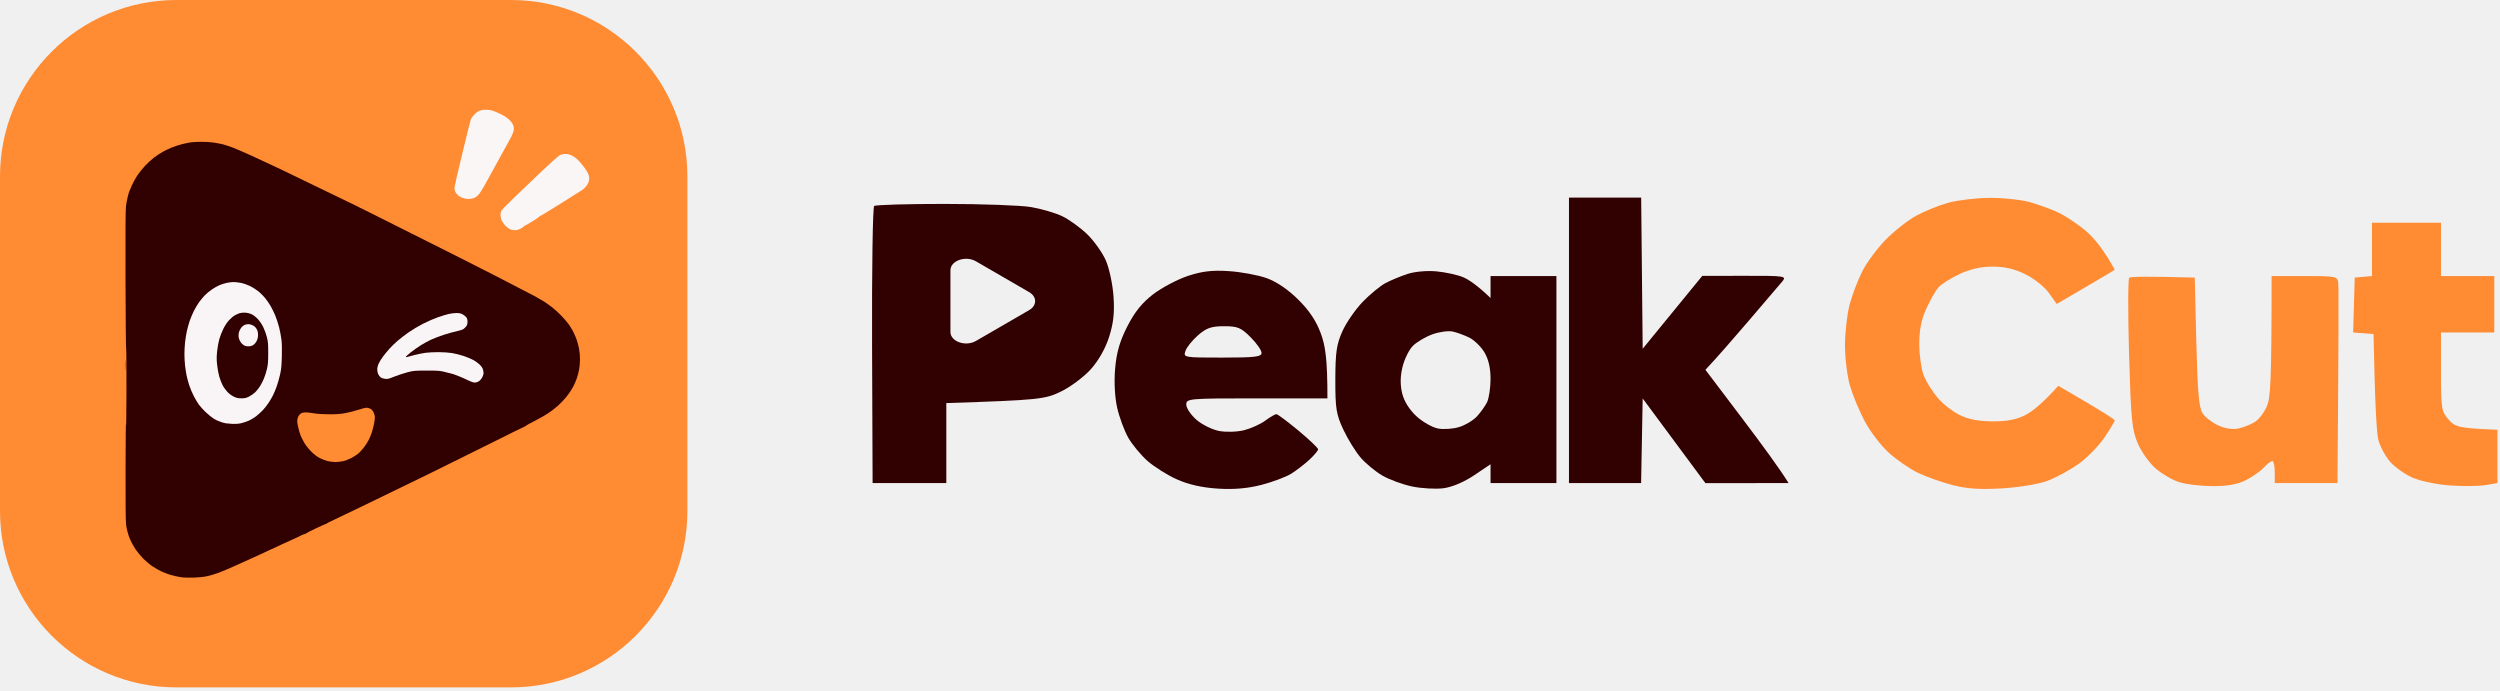
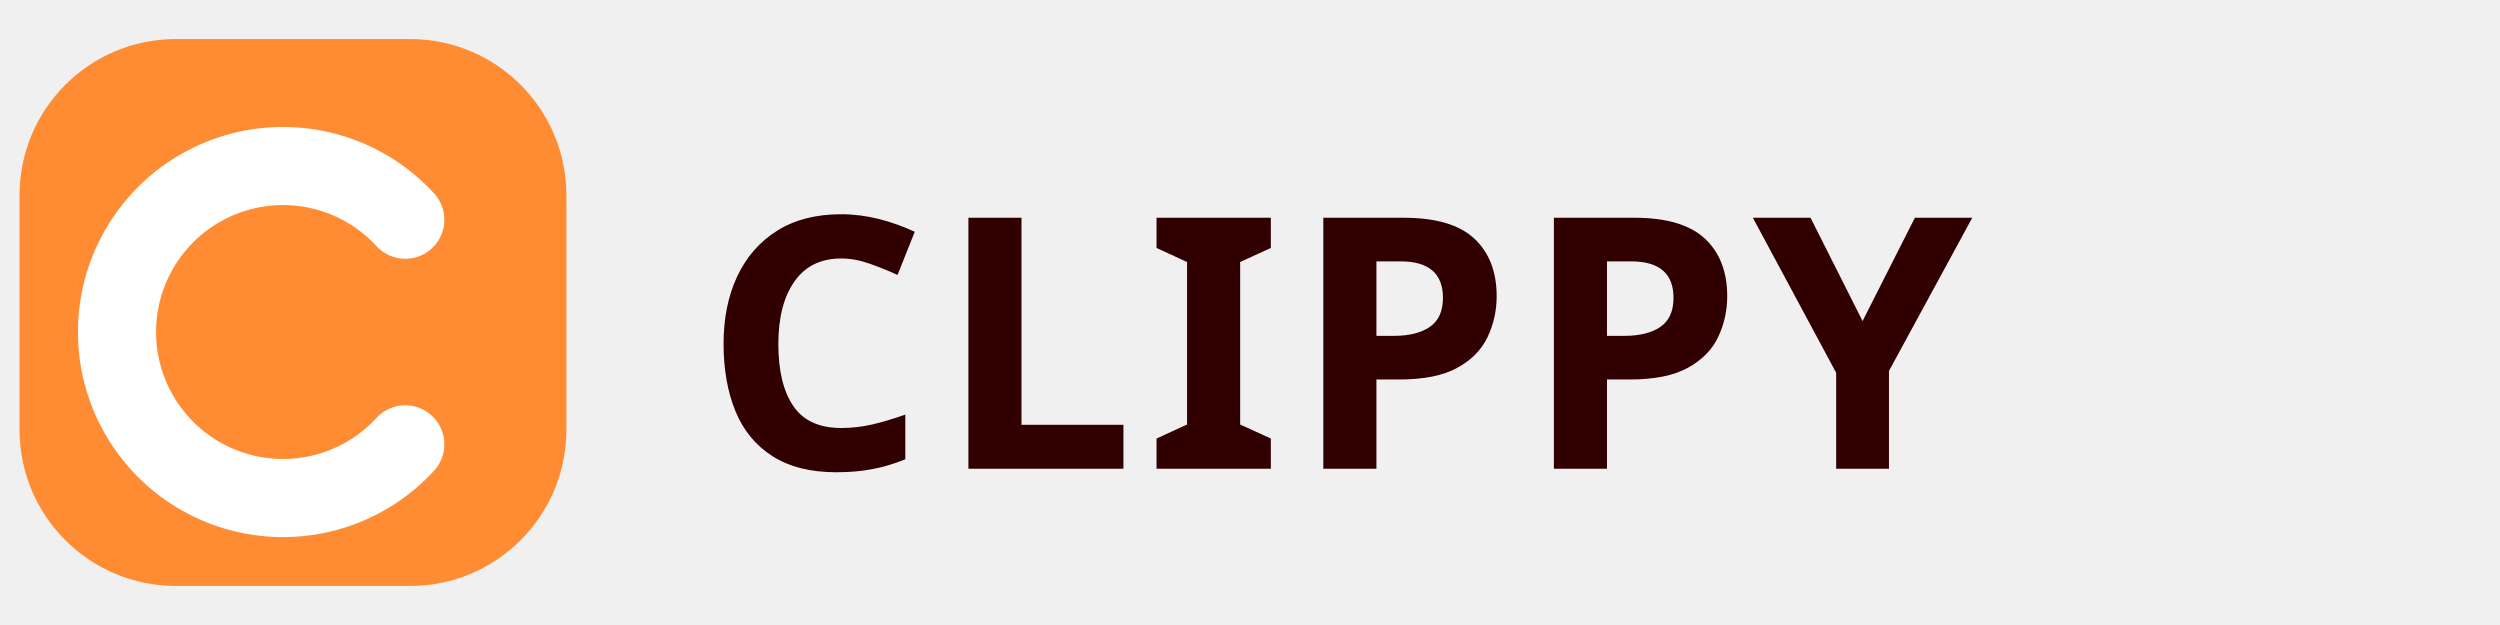
- <svg xmlns="http://www.w3.org/2000/svg" width="797" height="220" viewBox="0 0 797 220" fill="none">
-   <path d="M378.686 87.97C383.186 86.48 386.436 86.09 391.686 86.43C395.536 86.67 400.936 87.67 403.686 88.63C406.886 89.76 410.536 92.211 413.806 95.44C417.346 98.93 419.596 102.28 421.056 106.25C422.526 110.22 423.186 114.32 423.186 127H400.686C378.857 127 378.186 127.06 378.186 129C378.186 130.1 379.646 132.27 381.436 133.83C383.226 135.38 386.486 136.99 388.686 137.4C390.906 137.82 394.466 137.7 396.686 137.13C398.886 136.57 401.926 135.18 403.436 134.05C404.945 132.921 406.525 132.021 406.936 132.04C407.347 132.061 410.507 134.421 413.966 137.29C417.416 140.16 420.226 142.84 420.216 143.25C420.196 143.66 418.946 145.15 417.436 146.55C415.926 147.95 413.336 149.95 411.686 150.99C410.035 152.03 405.755 153.64 402.186 154.57C397.716 155.72 393.345 156.099 388.186 155.77C383.206 155.449 378.836 154.46 375.186 152.82C372.156 151.47 367.946 148.81 365.806 146.93C363.676 145.04 360.916 141.7 359.666 139.5C358.426 137.3 356.847 133.03 356.157 130C355.397 126.66 355.136 121.75 355.506 117.5C355.936 112.39 356.996 108.75 359.396 104.04C361.726 99.46 364.146 96.46 367.686 93.769C370.436 91.68 375.386 89.07 378.686 87.97ZM390.226 104C386.206 104 384.636 104.54 381.976 106.84C380.166 108.41 378.346 110.66 377.936 111.84C377.196 113.98 377.317 114 389.686 114C400.125 114 402.186 113.75 402.186 112.5C402.186 111.68 400.616 109.43 398.686 107.5C395.626 104.44 394.566 104 390.226 104Z" fill-rule="evenodd" clip-rule="evenodd" fill="#310001" />
-   <path d="M448.686 87.34C450.996 86.58 454.906 86.23 457.936 86.51C460.826 86.78 464.646 87.62 466.436 88.37C468.226 89.12 470.926 90.92 475.186 95V88H496.186V154H475.186V148L469.936 151.53C466.736 153.68 462.926 155.29 460.186 155.65C457.716 155.97 453.216 155.72 450.186 155.09C447.156 154.45 442.886 152.889 440.686 151.6C438.486 150.32 435.377 147.749 433.777 145.89C432.177 144.02 429.697 140.03 428.277 137C425.997 132.16 425.686 130.24 425.706 121C425.726 112.24 426.106 109.67 428.006 105.5C429.256 102.75 432.177 98.55 434.487 96.17C436.796 93.79 440.036 91.13 441.686 90.25C443.336 89.38 446.486 88.07 448.686 87.34ZM463.186 105.71C461.816 105.39 458.885 105.78 456.686 106.57C454.486 107.36 451.676 109.02 450.436 110.25C449.196 111.49 447.706 114.53 447.117 117C446.377 120.07 446.356 122.77 447.036 125.5C447.656 127.98 449.397 130.74 451.617 132.75C453.576 134.54 456.646 136.27 458.436 136.61C460.226 136.95 463.266 136.739 465.186 136.14C467.116 135.55 469.646 134.04 470.816 132.78C471.976 131.53 473.446 129.49 474.066 128.25C474.676 127.01 475.186 123.64 475.186 120.75C475.179 117.25 474.512 114.417 473.186 112.25C472.086 110.46 469.946 108.39 468.436 107.64C466.926 106.89 464.566 106.02 463.186 105.71Z" fill-rule="evenodd" clip-rule="evenodd" fill="#310001" />
-   <path d="M523.686 111.18L542.686 87.95L556.186 87.93C569.055 87.91 569.616 87.99 568.206 89.71C567.386 90.69 562.476 96.45 557.286 102.5C552.107 108.55 546.916 114.49 543.686 117.89L555.266 133.2C561.636 141.61 567.596 149.74 570.186 154L543.686 154.03L523.686 127.03L523.186 154H500.186V63H523.206L523.686 111.18Z" fill="#310001" />
-   <path d="M301.106 65.01C312.975 65.01 325.385 65.46 328.686 66.01C331.986 66.57 336.486 67.89 338.686 68.95C340.886 70.02 344.457 72.6 346.617 74.69C348.776 76.79 351.437 80.53 352.527 83C353.617 85.47 354.727 90.65 354.987 94.5C355.347 99.67 354.976 103.05 353.576 107.43C352.386 111.16 350.196 115 347.686 117.78C345.486 120.21 341.216 123.39 338.186 124.85C333.166 127.269 331.345 127.54 301.686 128.5V154H278.186L278.016 110.17C277.926 86.067 278.226 66.041 278.686 65.67C279.148 65.3 289.238 65 301.106 65.01ZM311.121 83.299C307.84 81.398 303 83.103 303 86.161V105.839C303 108.896 307.84 110.602 311.121 108.701L328.106 98.862C330.631 97.399 330.631 94.601 328.106 93.138L311.121 83.299Z" fill-rule="evenodd" clip-rule="evenodd" fill="#310001" />
-   <path d="M634.186 63.08C638.306 63.05 643.936 63.61 646.686 64.33C649.436 65.05 653.706 66.59 656.186 67.76C658.666 68.93 662.706 71.65 665.186 73.81C667.666 75.97 670.696 79.6 674.186 86L671.936 87.37C670.695 88.131 666.534 90.581 655.686 96.91L653.186 93.39C651.806 91.46 648.436 88.77 645.686 87.43C642.196 85.71 639.026 84.98 635.186 85C631.536 85.01 628.006 85.811 624.686 87.37C621.936 88.66 618.927 90.571 617.996 91.611C617.066 92.651 615.296 95.75 614.066 98.5C612.446 102.09 611.837 105.33 611.867 110C611.897 113.57 612.587 118.07 613.407 120C614.217 121.93 616.187 125.02 617.786 126.89C619.376 128.75 622.486 131.18 624.686 132.28C627.436 133.66 630.716 134.3 635.186 134.33C639.826 134.35 642.826 133.77 645.686 132.31C647.886 131.18 651.146 128.62 656.186 123L665.157 128.25C670.086 131.14 674.146 133.72 674.176 134C674.206 134.28 672.756 136.7 670.956 139.39C669.156 142.08 665.436 145.9 662.686 147.87C659.936 149.84 655.436 152.28 652.686 153.3C649.836 154.35 643.605 155.38 638.186 155.7C631.146 156.11 627.066 155.84 622.436 154.63C618.996 153.73 614.066 151.99 611.476 150.75C608.886 149.51 604.726 146.66 602.226 144.401C599.726 142.151 596.267 137.65 594.536 134.401C592.797 131.161 590.657 126.03 589.777 123C588.887 119.97 588.176 114.13 588.186 110C588.196 105.88 588.876 100.03 589.686 97C590.496 93.97 592.307 89.25 593.697 86.5C595.077 83.75 598.406 79.25 601.086 76.5C603.756 73.75 608.136 70.29 610.816 68.81C613.496 67.33 618.166 65.44 621.186 64.62C624.206 63.8 630.056 63.11 634.186 63.08Z" fill="#FF8B33" />
-   <path d="M734.686 88C744.835 88 745.196 88.08 745.436 90.25C745.576 91.49 745.576 106.341 745.186 154H725.186V150.5C725.186 148.571 724.846 146.991 724.436 146.97C724.025 146.951 722.785 147.901 721.686 149.07C720.586 150.25 717.996 152.061 715.936 153.111C713.346 154.41 710.095 154.991 705.436 154.981C701.726 154.971 696.936 154.411 694.796 153.731C692.646 153.061 689.276 151.11 687.296 149.42C685.306 147.73 682.726 144.13 681.556 141.42C679.666 137.05 679.347 133.86 678.737 112.8C678.367 99.773 678.396 88.844 678.816 88.52C679.237 88.2 684.109 88.06 699.686 88.5L700.186 109C700.576 124.909 701.026 130.009 702.186 131.76C703.006 133 705.256 134.74 707.186 135.62C709.406 136.64 711.786 136.99 713.686 136.58C715.336 136.22 717.696 135.27 718.936 134.46C720.176 133.66 721.866 131.43 722.686 129.5C723.846 126.8 724.186 121.67 724.186 88H734.686Z" fill="#FF8B33" />
-   <path d="M778.186 88H795.186V106H778.186V118.5C778.186 130.3 778.326 131.15 780.606 133.75C782.726 136.16 783.837 136.53 796.186 137V154L792.436 154.64C790.376 154.99 785.305 155.05 781.186 154.77C777.026 154.49 771.686 153.39 769.186 152.31C766.706 151.23 763.446 148.92 761.936 147.17C760.426 145.43 758.756 142.31 758.226 140.25C757.696 138.19 757.136 129.75 756.686 106.5L750.186 106L750.686 88.5L756.186 88V71H778.186V88Z" fill="#FF8B33" />
-   <path d="M162.894 0H56.248C25.183 0 0 25.183 0 56.248V162.894C0 193.959 25.183 219.142 56.248 219.142H162.894C193.959 219.142 219.142 193.959 219.142 162.894V56.248C219.142 25.183 193.959 0 162.894 0Z" fill="#FF8B33" />
-   <path d="M57.863 46.005C58.838 45.756 60.136 45.478 60.751 45.391C61.365 45.301 62.917 45.219 64.197 45.208C65.514 45.195 67.294 45.31 68.295 45.473C69.269 45.629 70.567 45.888 71.182 46.047C71.797 46.205 73.095 46.632 74.069 46.995C75.043 47.356 77.726 48.514 80.03 49.565C82.336 50.614 86.568 52.585 89.437 53.943C92.305 55.302 99.011 58.546 104.339 61.153C109.666 63.759 114.109 65.906 114.211 65.924C114.313 65.945 114.44 66.016 114.49 66.083C114.541 66.152 114.707 66.236 114.856 66.269C115.005 66.305 115.215 66.4 115.321 66.481C115.427 66.562 122.556 70.135 131.162 74.419C139.768 78.705 151.713 84.725 157.706 87.802C163.698 90.876 169.484 93.876 170.559 94.465C171.633 95.055 172.977 95.832 173.539 96.192C174.102 96.552 175.234 97.37 176.054 98.009C176.873 98.648 178.175 99.831 178.947 100.64C179.716 101.447 180.694 102.57 181.117 103.133C181.539 103.696 182.184 104.702 182.549 105.369C182.914 106.036 183.467 107.271 183.778 108.117C184.09 108.963 184.47 110.389 184.624 111.285C184.779 112.181 184.905 113.67 184.905 114.592C184.905 115.515 184.781 116.94 184.628 117.76C184.475 118.58 184.134 119.879 183.872 120.648C183.611 121.416 183.043 122.703 182.612 123.508C182.18 124.313 181.241 125.694 180.524 126.574C179.807 127.455 178.55 128.759 177.73 129.473C176.911 130.187 175.486 131.264 174.564 131.865C173.641 132.467 171.714 133.557 170.279 134.284C168.845 135.013 167.629 135.687 167.578 135.784C167.528 135.881 167.422 135.952 167.345 135.944C167.269 135.935 162.448 138.309 156.635 141.219C150.821 144.13 141.915 148.542 136.843 151.024C131.771 153.506 122.802 157.862 116.912 160.706C111.02 163.551 105.758 166.078 105.216 166.322C104.674 166.566 104.234 166.808 104.238 166.858C104.242 166.909 104.141 166.961 104.013 166.972C103.884 166.983 102.398 167.647 100.706 168.444C99.015 169.242 97.59 169.974 97.54 170.069C97.489 170.166 97.363 170.233 97.26 170.218C97.158 170.203 96.655 170.384 96.142 170.621C95.63 170.855 95.168 171.09 95.118 171.142C95.068 171.194 94.941 171.25 94.839 171.267C94.736 171.284 92.557 172.279 89.996 173.479C87.434 174.677 83.871 176.33 82.079 177.15C80.285 177.968 77.143 179.395 75.094 180.319C73.045 181.243 70.573 182.287 69.599 182.639C68.624 182.991 67.075 183.453 66.153 183.664C65.089 183.908 63.522 184.083 61.868 184.143C60.264 184.202 58.651 184.15 57.677 184.008C56.805 183.882 55.382 183.571 54.511 183.317C53.639 183.062 52.298 182.563 51.53 182.205C50.761 181.849 49.462 181.111 48.643 180.567C47.823 180.023 46.493 178.916 45.689 178.109C44.884 177.302 43.749 175.927 43.166 175.057C42.583 174.187 41.827 172.802 41.488 171.983C41.149 171.163 40.849 170.324 40.823 170.119C40.797 169.914 40.691 169.536 40.588 169.281C40.484 169.024 40.307 168.101 40.195 167.231C40.058 166.162 40.004 160.206 40.033 148.877C40.056 139.654 40.119 133.574 40.175 135.368C40.229 137.161 40.292 132.445 40.315 124.887C40.335 117.33 40.29 111.145 40.214 111.145C40.138 111.145 40.048 101.272 40.015 89.205C39.974 73.655 40.017 66.802 40.166 65.68C40.281 64.808 40.507 63.593 40.665 62.978C40.823 62.364 40.974 61.777 40.998 61.674C41.023 61.572 41.108 61.32 41.186 61.115C41.267 60.91 41.637 60.029 42.012 59.159C42.384 58.287 43.163 56.861 43.74 55.991C44.318 55.119 45.448 53.703 46.251 52.844C47.054 51.985 48.339 50.807 49.109 50.228C49.876 49.648 51.092 48.847 51.809 48.445C52.527 48.042 53.784 47.431 54.604 47.088C55.423 46.743 56.889 46.257 57.863 46.005ZM40.119 117.76C40.084 118.477 40.056 117.85 40.056 116.363C40.056 114.876 40.084 114.291 40.119 115.058C40.154 115.828 40.154 117.043 40.119 117.76Z" fill-rule="evenodd" clip-rule="evenodd" fill="#310001" />
-   <path d="M152.397 35.536C152.704 35.376 153.207 35.18 153.515 35.098C153.822 35.016 154.66 34.979 155.377 35.012C156.372 35.059 157.058 35.234 158.265 35.752C159.134 36.125 160.297 36.702 160.846 37.034C161.396 37.366 162.174 37.973 162.579 38.383C162.985 38.793 163.445 39.464 163.603 39.874C163.793 40.364 163.855 40.906 163.784 41.458C163.722 41.918 163.367 42.883 162.99 43.6C162.614 44.318 160.867 47.504 159.108 50.681C157.348 53.858 155.292 57.588 154.539 58.973C153.76 60.402 152.842 61.812 152.41 62.241C151.898 62.752 151.365 63.066 150.767 63.219C150.281 63.344 149.61 63.445 149.277 63.447C148.943 63.448 148.232 63.322 147.694 63.167C147.155 63.012 146.408 62.614 146.034 62.28C145.659 61.947 145.24 61.403 145.103 61.069C144.965 60.735 144.853 60.232 144.855 59.951C144.855 59.67 145.989 54.743 147.373 49.004C148.757 43.265 149.99 38.318 150.113 38.01C150.236 37.703 150.674 37.086 151.087 36.639C151.501 36.192 152.09 35.694 152.397 35.536Z" fill="#FBF7F8" fill-opacity="0.99" />
-   <path d="M172.887 54.428C175.551 51.898 178.065 49.662 178.475 49.462C178.935 49.237 179.613 49.095 180.245 49.093C181.005 49.092 181.558 49.231 182.387 49.636C183.138 50.001 183.896 50.599 184.697 51.456C185.351 52.157 186.295 53.358 186.794 54.128C187.399 55.06 187.739 55.805 187.815 56.364C187.876 56.826 187.835 57.495 187.724 57.855C187.614 58.214 187.278 58.842 186.98 59.252C186.681 59.662 186.112 60.221 185.716 60.493C185.319 60.765 182.165 62.755 178.708 64.918C175.251 67.08 172.337 68.848 172.235 68.848C172.133 68.848 172.028 68.921 172.002 69.01C171.976 69.1 170.929 69.812 169.674 70.594C168.418 71.377 167.308 72.016 167.206 72.016C167.103 72.016 167.021 72.079 167.025 72.156C167.029 72.232 166.589 72.54 166.047 72.84C165.334 73.233 164.808 73.384 164.132 73.385C163.551 73.387 162.921 73.246 162.456 73.005C162.046 72.793 161.381 72.254 160.977 71.805C160.574 71.358 160.094 70.656 159.911 70.246C159.727 69.836 159.576 69.081 159.574 68.569C159.57 67.989 159.699 67.427 159.911 67.078C160.097 66.771 162.005 64.835 164.147 62.774C166.291 60.715 170.223 56.958 172.887 54.428Z" fill="#FBF7F8" fill-opacity="0.99" />
-   <path d="M110.206 131.678C111.385 131.454 113.229 130.981 114.304 130.625C115.379 130.269 116.512 129.974 116.819 129.971C117.126 129.969 117.67 130.112 118.03 130.291C118.458 130.505 118.825 130.904 119.099 131.456C119.328 131.918 119.518 132.589 119.52 132.946C119.524 133.304 119.399 134.269 119.246 135.089C119.093 135.909 118.769 137.167 118.525 137.884C118.283 138.602 117.853 139.651 117.57 140.213C117.288 140.778 116.607 141.846 116.053 142.589C115.502 143.333 114.61 144.285 114.071 144.708C113.533 145.129 112.527 145.759 111.836 146.105C111.145 146.452 110.055 146.86 109.415 147.013C108.774 147.164 107.664 147.288 106.946 147.29C106.229 147.29 105.099 147.156 104.432 146.992C103.765 146.826 102.634 146.388 101.917 146.019C101.055 145.572 100.14 144.872 99.212 143.944C98.443 143.172 97.473 141.956 97.055 141.238C96.64 140.521 96.124 139.515 95.908 139.002C95.694 138.49 95.472 137.862 95.414 137.605C95.358 137.349 95.185 136.636 95.032 136.021C94.878 135.406 94.749 134.588 94.749 134.204C94.747 133.82 94.893 133.196 95.072 132.818C95.25 132.44 95.649 131.979 95.956 131.793C96.286 131.596 96.878 131.458 97.4 131.456C97.886 131.456 99.103 131.596 100.101 131.765C101.284 131.968 102.988 132.076 104.991 132.078C107.371 132.08 108.548 131.989 110.206 131.678Z" fill="#FF8B33" />
-   <path d="M70.064 90.871C70.679 90.623 71.685 90.311 72.3 90.177C72.914 90.043 73.857 89.926 74.395 89.918C74.933 89.911 76.023 90.032 76.817 90.189C77.621 90.349 78.92 90.8 79.751 91.208C80.57 91.612 81.787 92.389 82.451 92.937C83.117 93.483 84.089 94.47 84.61 95.132C85.134 95.791 85.899 96.919 86.315 97.636C86.73 98.353 87.384 99.695 87.766 100.617C88.148 101.54 88.694 103.217 88.977 104.344C89.262 105.471 89.597 107.232 89.724 108.257C89.874 109.481 89.917 111.365 89.848 113.754C89.765 116.674 89.653 117.79 89.28 119.437C89.027 120.564 88.55 122.241 88.222 123.164C87.892 124.086 87.373 125.344 87.064 125.959C86.754 126.573 86.123 127.664 85.659 128.381C85.195 129.098 84.348 130.177 83.774 130.779C83.2 131.381 82.228 132.258 81.613 132.728C80.999 133.198 79.972 133.816 79.331 134.103C78.691 134.388 77.601 134.755 76.91 134.916C76.079 135.109 75.116 135.182 74.069 135.13C73.197 135.085 72.275 135.005 72.02 134.953C71.763 134.899 71.303 134.793 70.996 134.714C70.688 134.636 70.269 134.481 70.064 134.373C69.859 134.263 69.565 134.152 69.412 134.124C69.26 134.094 68.68 133.796 68.129 133.462C67.578 133.127 66.456 132.223 65.638 131.455C64.823 130.686 63.794 129.555 63.357 128.94C62.919 128.325 62.179 127.067 61.714 126.145C61.248 125.223 60.618 123.713 60.317 122.791C60.015 121.869 59.633 120.443 59.469 119.623C59.305 118.803 59.087 117.378 58.985 116.456C58.882 115.533 58.797 113.92 58.797 112.869C58.795 111.818 58.884 110.141 58.994 109.142C59.102 108.143 59.363 106.528 59.573 105.555C59.782 104.581 60.205 103.071 60.508 102.201C60.814 101.331 61.399 99.947 61.807 99.127C62.215 98.307 62.938 97.092 63.411 96.425C63.886 95.758 64.696 94.767 65.214 94.223C65.73 93.677 66.78 92.801 67.55 92.275C68.317 91.75 69.45 91.118 70.064 90.871Z" fill="#FBF7F8" fill-opacity="0.99" />
-   <path d="M139.73 101.093C140.96 100.672 142.51 100.209 143.177 100.068C143.843 99.926 144.89 99.801 145.505 99.792C146.321 99.781 146.846 99.889 147.45 100.196C147.904 100.427 148.45 100.854 148.66 101.143C148.923 101.503 149.044 101.955 149.044 102.574C149.044 103.2 148.925 103.64 148.655 104.005C148.441 104.294 148.021 104.7 147.723 104.909C147.425 105.117 146.427 105.438 145.505 105.624C144.583 105.811 142.739 106.321 141.407 106.761C140.075 107.201 138.272 107.89 137.402 108.296C136.532 108.701 135.064 109.502 134.142 110.076C133.22 110.651 131.775 111.671 130.929 112.345C130.083 113.018 129.392 113.651 129.392 113.754C129.392 113.856 129.539 113.89 129.718 113.828C129.897 113.767 130.966 113.48 132.093 113.191C133.22 112.9 134.856 112.574 135.726 112.463C136.595 112.353 138.441 112.263 139.824 112.263C141.206 112.265 143.134 112.394 144.108 112.552C145.082 112.709 146.759 113.133 147.833 113.493C148.908 113.853 150.333 114.453 151 114.827C151.667 115.2 152.567 115.867 153.002 116.307C153.457 116.767 153.872 117.406 153.979 117.807C154.081 118.19 154.167 118.714 154.167 118.971C154.169 119.226 153.98 119.813 153.749 120.274C153.518 120.734 153.034 121.302 152.676 121.537C152.283 121.794 151.747 121.96 151.326 121.958C150.886 121.954 150.056 121.666 149.091 121.181C148.245 120.758 147.01 120.208 146.343 119.962C145.676 119.718 145.008 119.463 144.853 119.4C144.698 119.335 144.531 119.271 144.48 119.258C144.43 119.243 143.424 118.986 142.245 118.686C140.191 118.162 139.935 118.14 136.005 118.146C131.989 118.151 131.862 118.162 129.672 118.749C128.442 119.079 126.598 119.692 125.574 120.113C123.981 120.767 123.577 120.862 122.78 120.777C122.267 120.723 121.64 120.518 121.383 120.324C121.127 120.128 120.77 119.681 120.591 119.331C120.412 118.979 120.265 118.293 120.265 117.807C120.265 117.276 120.442 116.53 120.705 115.943C120.947 115.405 121.546 114.421 122.038 113.754C122.53 113.087 123.456 111.956 124.095 111.238C124.734 110.521 125.943 109.347 126.779 108.63C127.617 107.912 129.199 106.696 130.294 105.928C131.389 105.158 133.457 103.929 134.889 103.194C136.324 102.46 138.501 101.514 139.73 101.093Z" fill="#FBF7F8" fill-opacity="0.99" />
-   <path d="M76.398 99.835C76.828 99.697 77.616 99.632 78.26 99.68C78.916 99.73 79.763 99.954 80.309 100.221C80.831 100.476 81.682 101.156 82.241 101.766C82.824 102.401 83.539 103.474 83.956 104.344C84.35 105.164 84.861 106.589 85.092 107.512C85.45 108.945 85.512 109.677 85.508 112.543C85.507 115.271 85.433 116.21 85.117 117.573C84.905 118.496 84.471 119.88 84.156 120.648C83.839 121.417 83.26 122.549 82.867 123.164C82.474 123.778 81.781 124.642 81.325 125.083C80.868 125.523 79.992 126.132 79.378 126.438C78.456 126.894 78.033 126.991 76.957 126.987C75.913 126.984 75.429 126.877 74.535 126.45C73.855 126.126 73.046 125.526 72.469 124.913C71.945 124.361 71.254 123.385 70.932 122.744C70.608 122.103 70.143 120.889 69.899 120.043C69.653 119.197 69.349 117.542 69.221 116.363C69.036 114.66 69.036 113.761 69.219 111.983C69.345 110.754 69.651 109.034 69.899 108.164C70.146 107.294 70.716 105.825 71.163 104.903C71.657 103.888 72.374 102.794 72.977 102.13C73.527 101.529 74.352 100.821 74.814 100.556C75.276 100.291 75.988 99.967 76.398 99.835ZM79.192 103.329C78.885 103.332 78.35 103.442 78.005 103.577C77.66 103.711 77.135 104.147 76.839 104.547C76.543 104.948 76.222 105.652 76.127 106.114C76.031 106.576 76.016 107.247 76.092 107.605C76.169 107.963 76.4 108.551 76.604 108.909C76.809 109.267 77.266 109.753 77.62 109.986C78.076 110.288 78.529 110.409 79.192 110.406C79.853 110.404 80.313 110.275 80.775 109.966C81.144 109.72 81.61 109.153 81.846 108.661C82.135 108.063 82.263 107.456 82.262 106.72C82.258 105.922 82.139 105.445 81.796 104.856C81.483 104.321 81.077 103.945 80.542 103.694C80.107 103.491 79.499 103.327 79.192 103.329Z" fill-rule="evenodd" clip-rule="evenodd" fill="#310001" />
+ <svg xmlns="http://www.w3.org/2000/svg" width="256" height="64" viewBox="0 0 256 64" fill="none" role="img" aria-labelledby="title">
+   <rect x="2" y="4" width="56" height="56" rx="16" fill="#FF8B33" />
+   <path d="M41.5 22.5a17 17 0 1 0 0 23" stroke="white" stroke-width="8" stroke-linecap="round" />
+   <text x="72" y="48" fill="#310001" font-family="system-ui, sans-serif" font-size="36" font-weight="800" letter-spacing="1">CLIPPY</text>
</svg>
